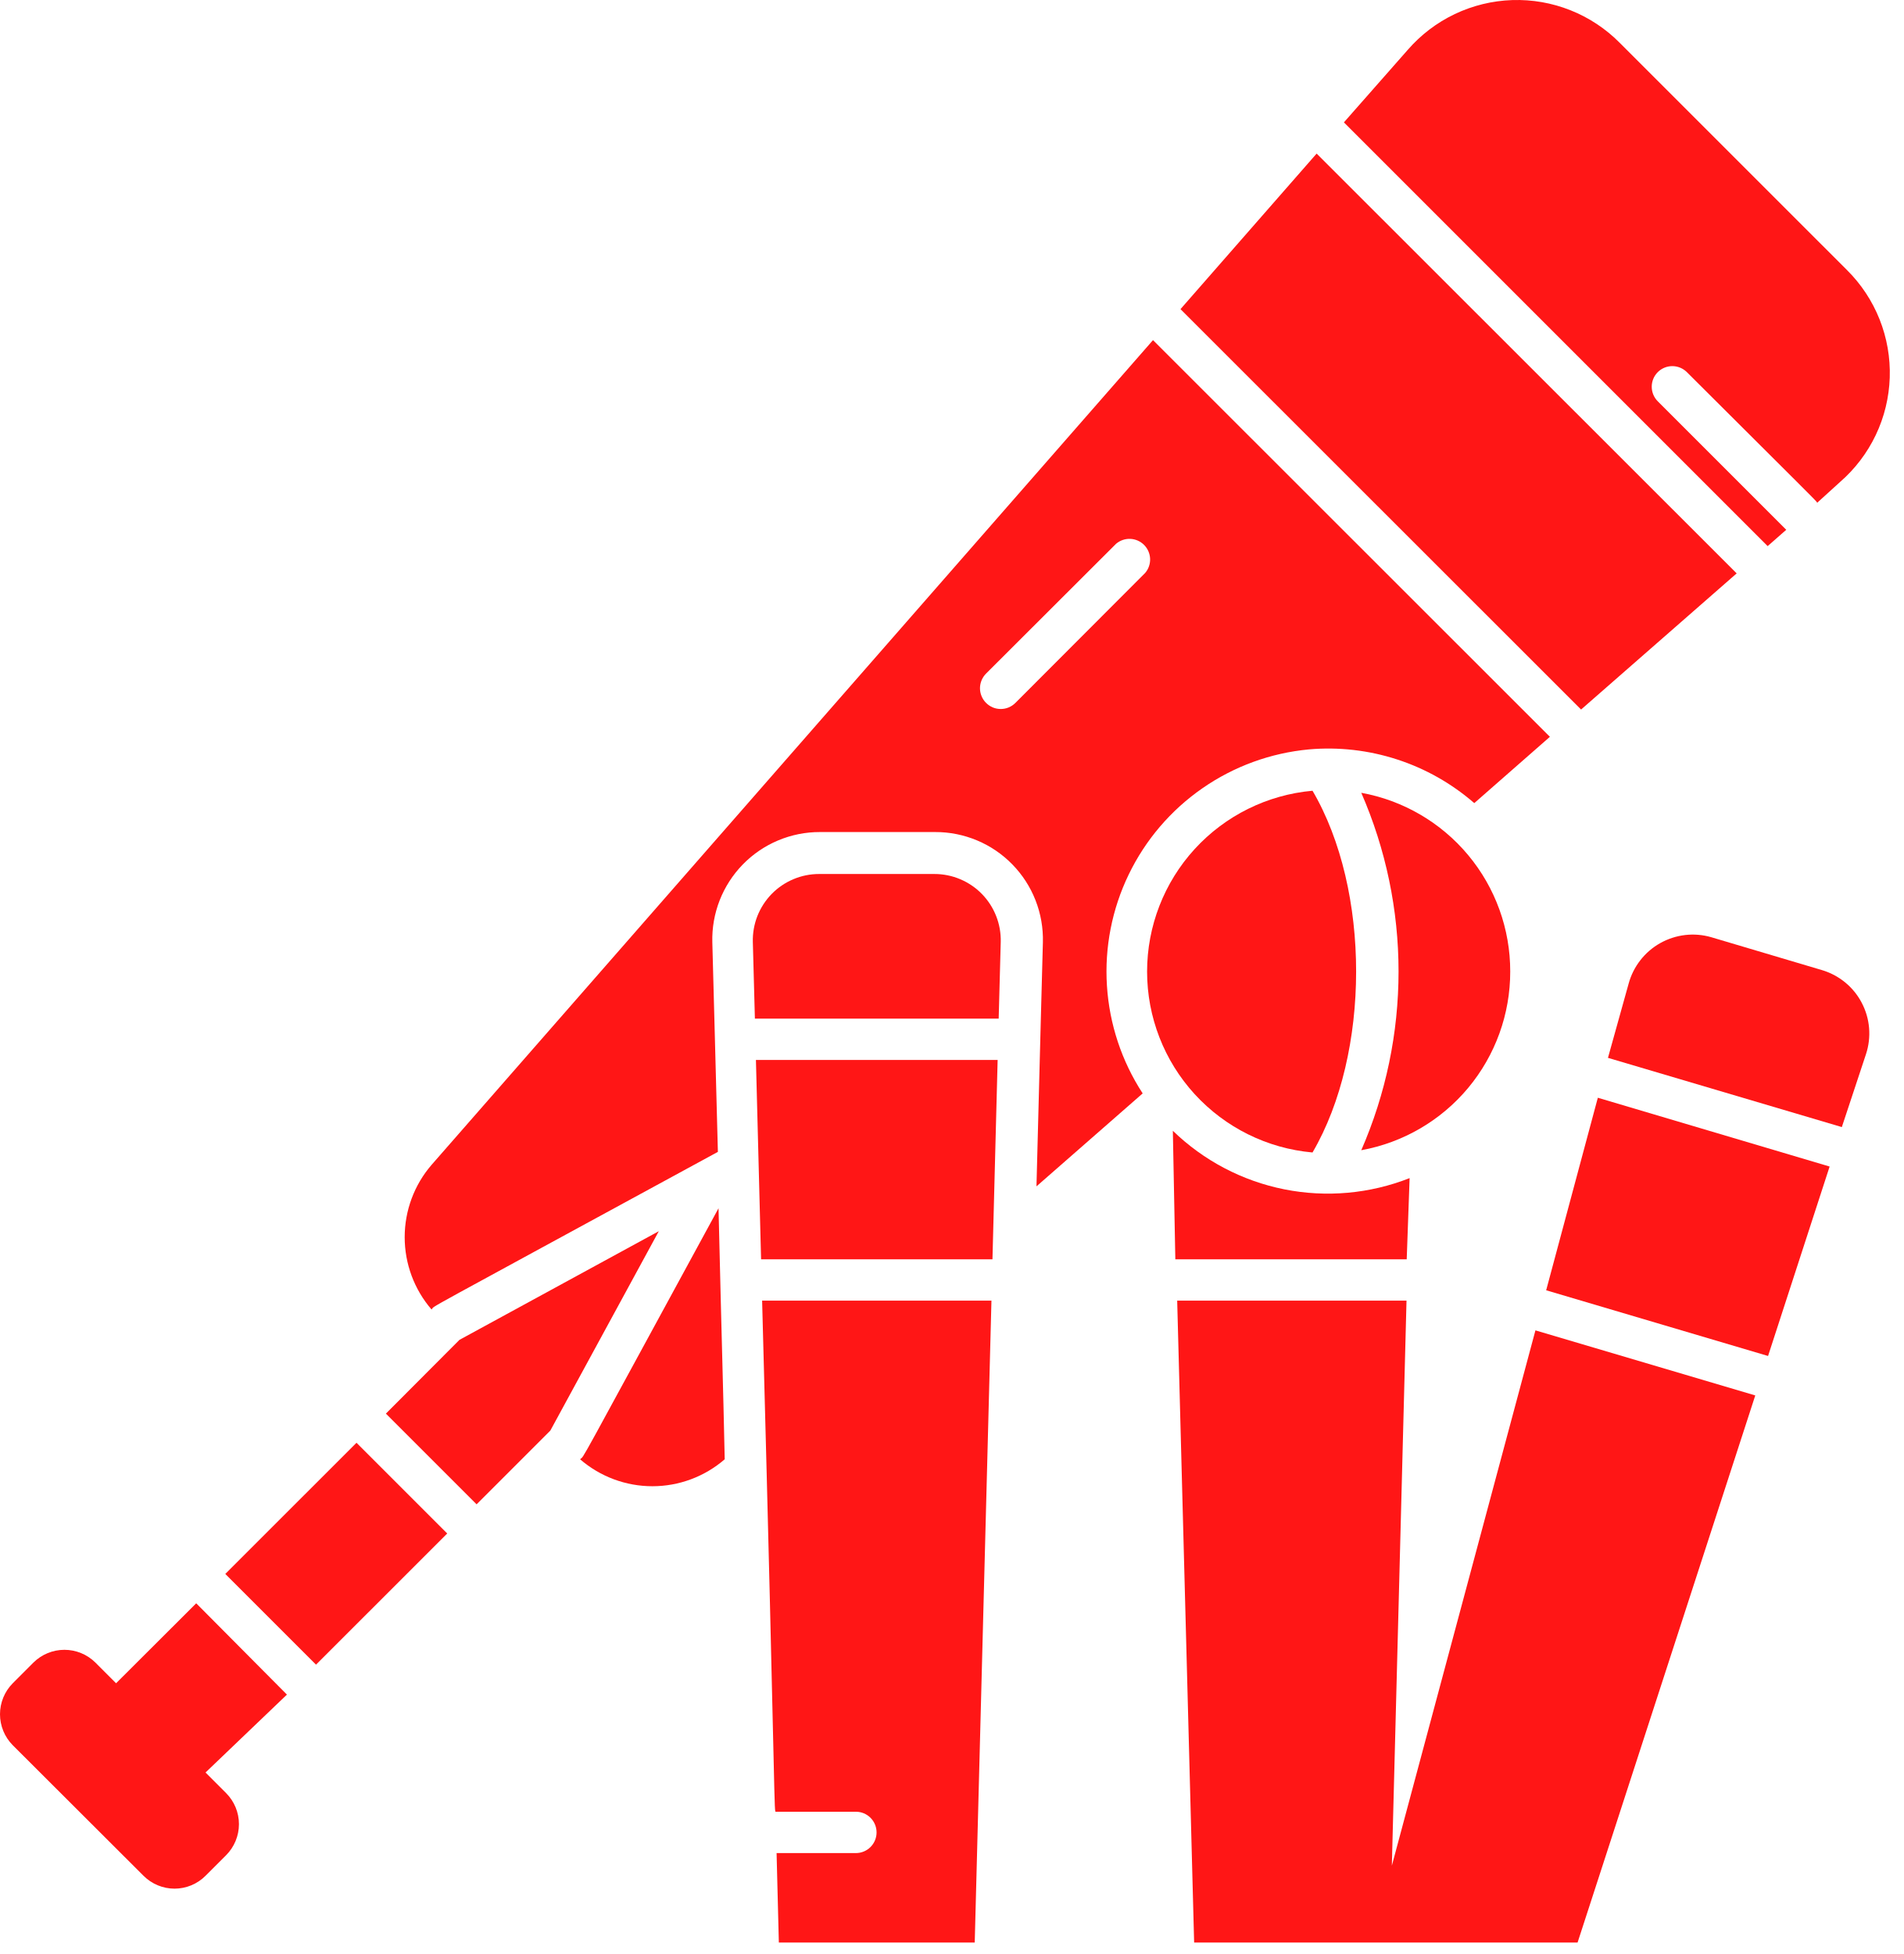
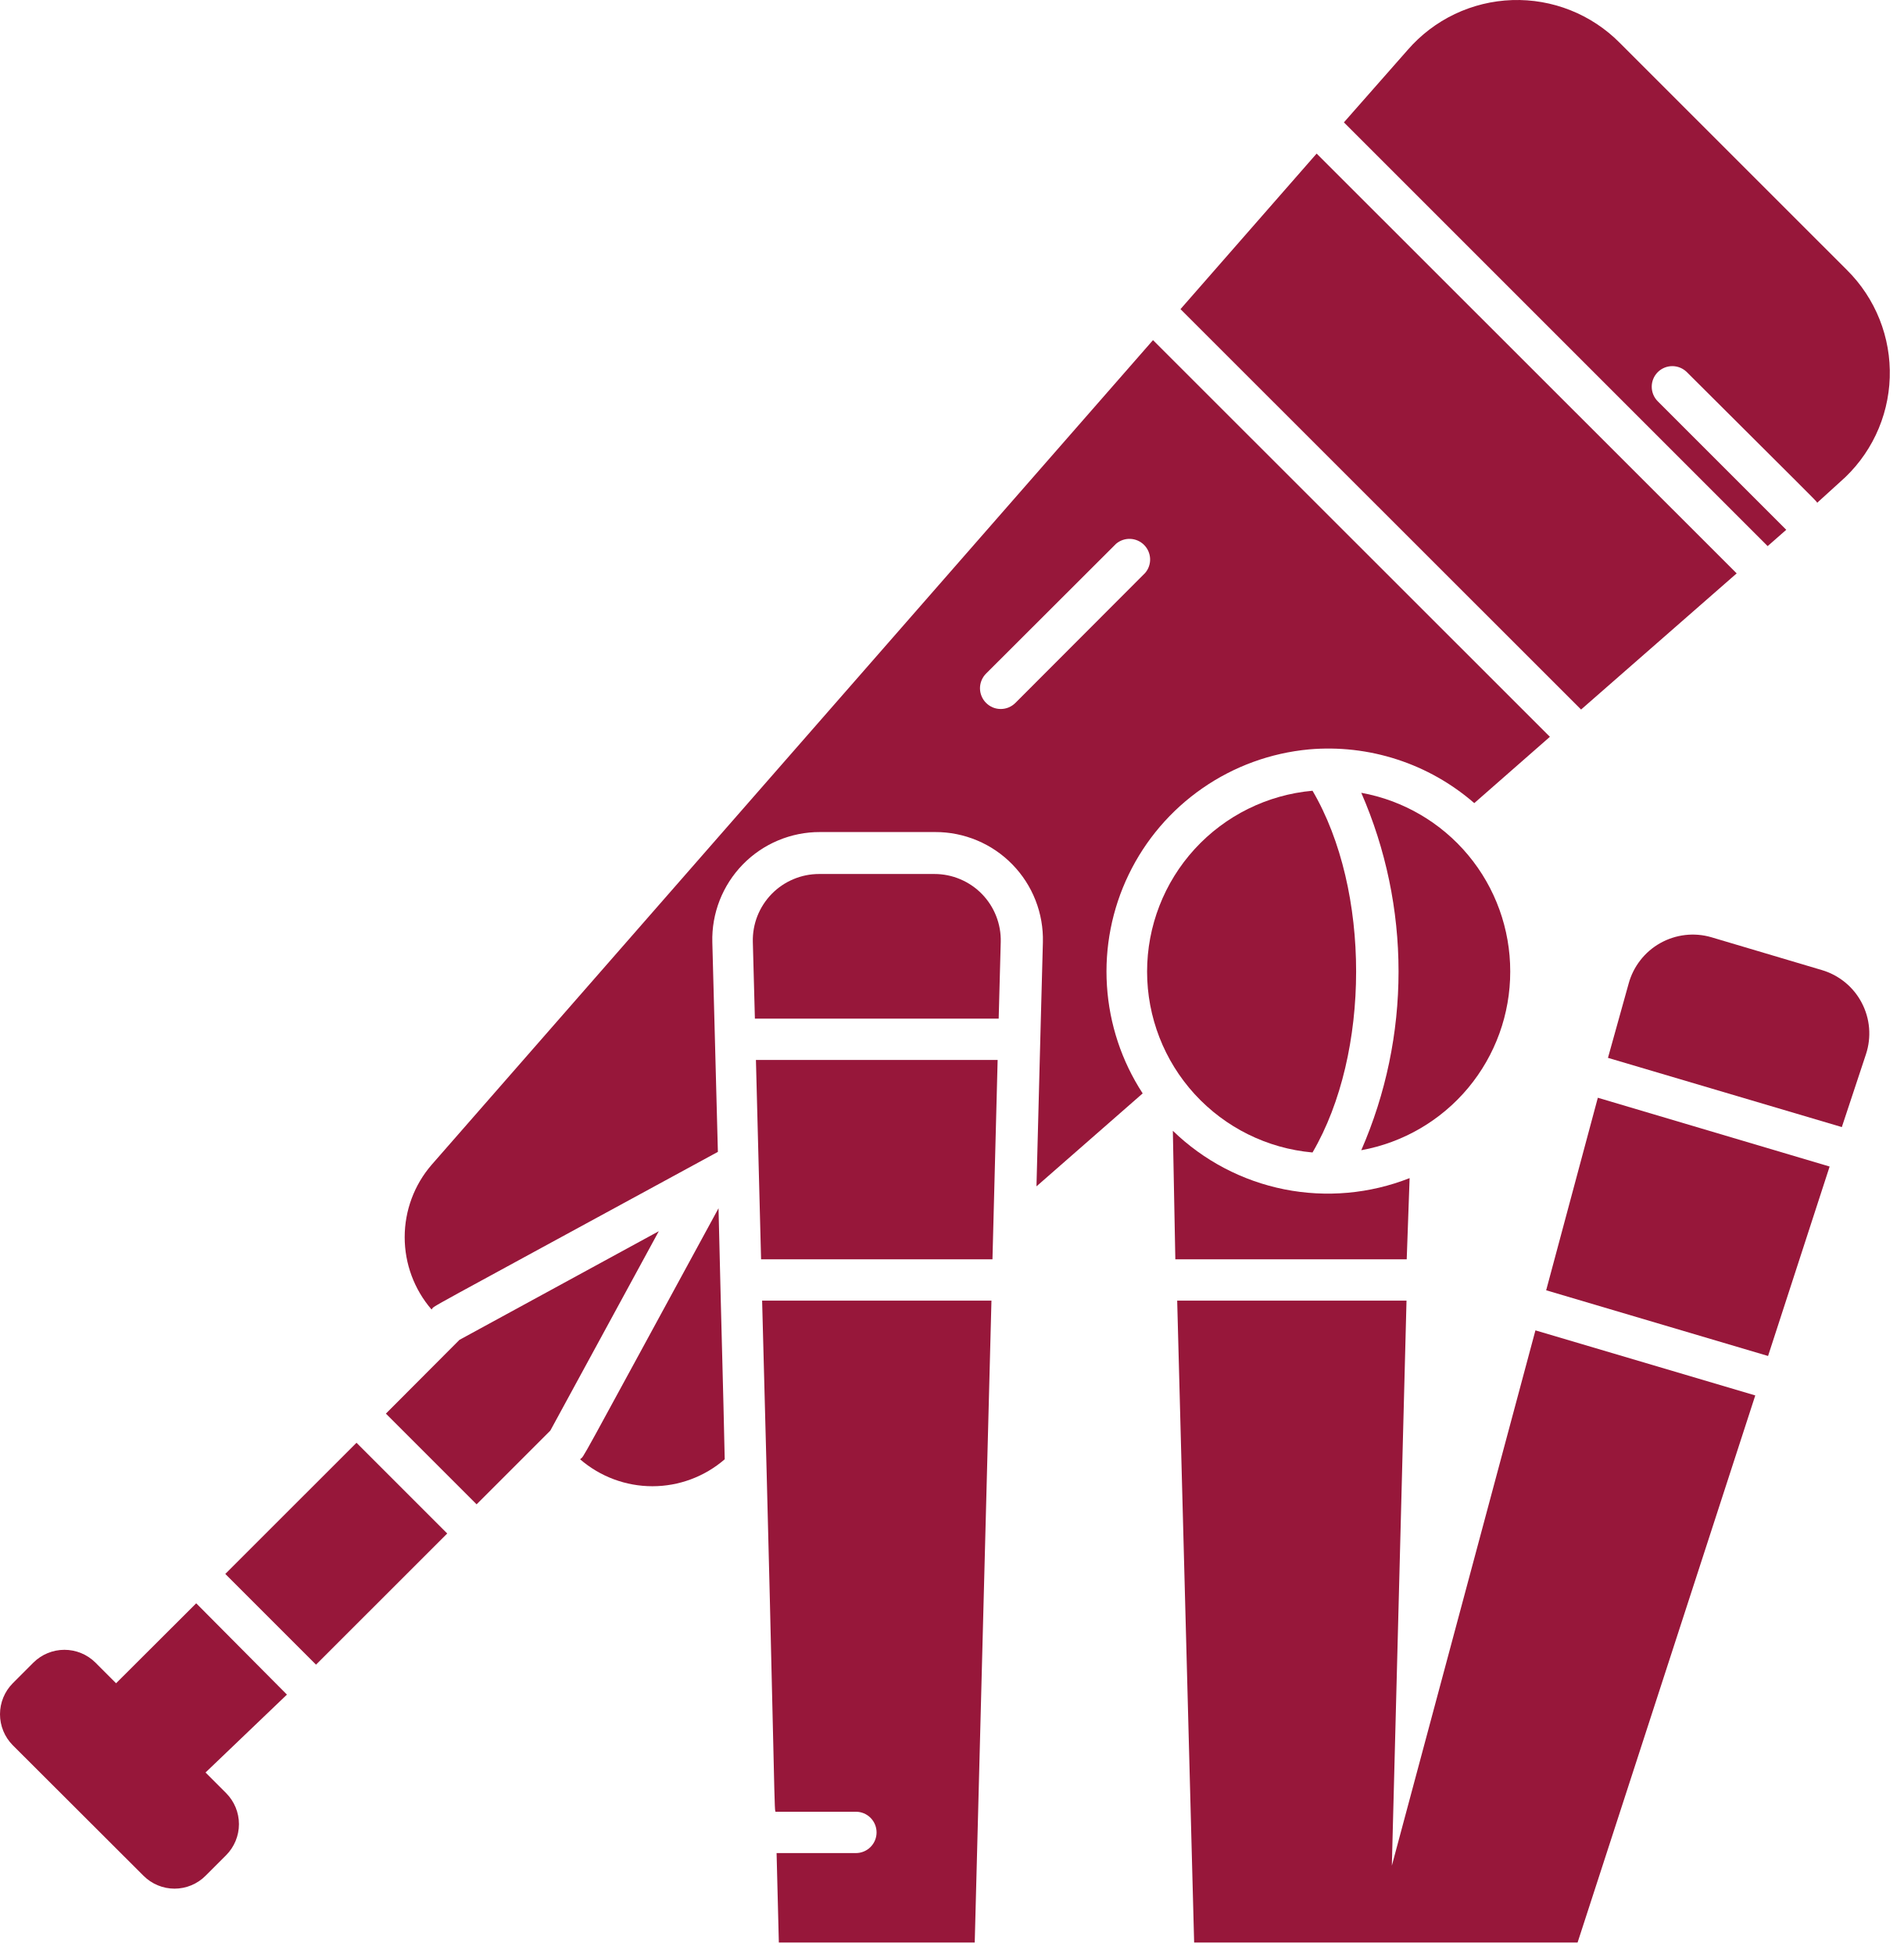
<svg xmlns="http://www.w3.org/2000/svg" width="75" height="77" viewBox="0 0 75 77" fill="none">
-   <path d="M28.314 47.613C22.477 58.336 23.071 57.294 22.859 57.505C23.651 58.19 24.662 58.567 25.709 58.567C26.755 58.567 27.767 58.19 28.558 57.505C28.485 54.118 28.46 53.752 28.314 47.613Z" fill="#FF1616" />
-   <path d="M51.582 29.531C52.754 29.428 53.935 29.563 55.054 29.927C56.173 30.29 57.207 30.876 58.095 31.648L61.075 29.035L45.435 13.403L17.005 45.904C16.322 46.696 15.947 47.707 15.947 48.753C15.947 49.799 16.322 50.81 17.005 51.602C17.217 51.391 15.939 52.115 28.289 45.391C28.11 38.804 28.216 42.403 28.07 37.135C28.054 36.569 28.153 36.006 28.359 35.478C28.566 34.951 28.876 34.47 29.271 34.065C29.667 33.659 30.14 33.337 30.662 33.118C31.184 32.899 31.745 32.786 32.311 32.788H36.854C37.42 32.786 37.981 32.899 38.503 33.118C39.026 33.337 39.498 33.659 39.894 34.065C40.289 34.47 40.6 34.951 40.806 35.478C41.013 36.006 41.111 36.569 41.096 37.135C40.957 42.118 41.096 37.274 40.843 46.75L45.028 43.087C44.201 41.818 43.716 40.357 43.62 38.845C43.523 37.333 43.819 35.823 44.479 34.459C45.138 33.095 46.138 31.925 47.383 31.062C48.627 30.198 50.074 29.671 51.582 29.531ZM40.013 27.699C39.937 27.775 39.847 27.835 39.748 27.877C39.648 27.918 39.542 27.939 39.435 27.939C39.328 27.939 39.221 27.918 39.122 27.877C39.023 27.835 38.933 27.775 38.857 27.699C38.781 27.623 38.721 27.533 38.68 27.434C38.639 27.335 38.617 27.229 38.617 27.121C38.617 27.014 38.639 26.908 38.68 26.808C38.721 26.709 38.781 26.619 38.857 26.543L43.978 21.43C44.133 21.297 44.334 21.227 44.539 21.235C44.744 21.243 44.938 21.328 45.083 21.473C45.228 21.618 45.313 21.813 45.321 22.017C45.329 22.222 45.259 22.423 45.126 22.578L40.013 27.699Z" fill="#FF1616" />
-   <path d="M70.389 20.877L65.325 15.813C65.173 15.661 65.088 15.454 65.088 15.239C65.088 15.024 65.173 14.818 65.325 14.665C65.478 14.513 65.684 14.428 65.899 14.428C66.114 14.428 66.32 14.513 66.473 14.665C71.179 19.363 71.57 19.729 71.61 19.81L72.506 18.996C73.098 18.482 73.579 17.851 73.916 17.143C74.254 16.435 74.441 15.664 74.467 14.88C74.493 14.096 74.357 13.315 74.067 12.586C73.777 11.857 73.34 11.195 72.783 10.643L63.827 1.688C63.275 1.13 62.613 0.693 61.884 0.403C61.155 0.113 60.374 -0.023 59.59 0.003C58.806 0.029 58.036 0.217 57.327 0.554C56.619 0.892 55.988 1.372 55.474 1.964L52.958 4.822L69.656 21.52L70.389 20.877Z" fill="#FF1616" />
-   <path d="M68.435 22.595L51.883 6.052L46.518 12.182L62.304 27.96L68.435 22.595Z" fill="#FF1616" />
-   <path d="M7.732 63.18L4.574 66.331L3.76 65.516C3.435 65.194 2.996 65.013 2.538 65.013C2.081 65.013 1.642 65.194 1.317 65.516L0.503 66.331C0.181 66.655 0 67.094 0 67.552C0 68.009 0.181 68.448 0.503 68.773L5.656 73.918C5.817 74.079 6.007 74.206 6.217 74.293C6.426 74.38 6.651 74.425 6.878 74.425C7.104 74.425 7.329 74.38 7.539 74.293C7.748 74.206 7.939 74.079 8.099 73.918L8.913 73.104C9.235 72.779 9.416 72.34 9.416 71.883C9.416 71.425 9.235 70.987 8.913 70.662L8.099 69.848L11.307 66.778L7.732 63.18Z" fill="#FF1616" />
-   <path d="M18.105 52.799L15.206 55.706L18.78 59.28L21.687 56.373L25.961 48.517L18.105 52.799Z" fill="#FF1616" />
-   <path d="M14.048 56.854L8.878 62.023L12.453 65.598L17.623 60.429L14.048 56.854Z" fill="#FF1616" />
-   <path d="M55.547 46.425C53.977 47.044 52.262 47.197 50.607 46.867C48.953 46.536 47.428 45.735 46.217 44.56L46.315 49.624H55.433L55.547 46.425Z" fill="#FF1616" />
-   <path d="M30.578 71.394H33.728C33.944 71.394 34.151 71.48 34.304 71.633C34.456 71.785 34.542 71.993 34.542 72.209C34.542 72.424 34.456 72.632 34.304 72.784C34.151 72.937 33.944 73.023 33.728 73.023H30.602L30.691 76.548H38.41L39.069 51.253H30.032C30.586 71.859 30.488 71.394 30.578 71.394Z" fill="#FF1616" />
-   <path d="M36.822 34.441H32.279C31.93 34.441 31.585 34.51 31.264 34.646C30.942 34.781 30.651 34.979 30.407 35.229C30.164 35.479 29.973 35.775 29.845 36.099C29.718 36.424 29.657 36.771 29.666 37.119L29.747 40.14H39.354L39.435 37.119C39.444 36.771 39.383 36.424 39.255 36.099C39.128 35.775 38.937 35.479 38.693 35.229C38.45 34.979 38.158 34.781 37.837 34.646C37.516 34.51 37.17 34.441 36.822 34.441Z" fill="#FF1616" />
-   <path d="M29.991 49.624H39.109L39.313 41.768H29.788L29.991 49.624Z" fill="#FF1616" />
-   <path d="M54.847 73.519L55.425 51.253H46.388L47.056 76.548H62.166L69.168 54.989L60.505 52.425L54.847 73.519Z" fill="#FF1616" />
-   <path d="M71.789 38.226L67.433 36.932C67.099 36.835 66.749 36.806 66.404 36.846C66.058 36.887 65.725 36.995 65.421 37.166C65.118 37.336 64.852 37.565 64.639 37.84C64.425 38.114 64.268 38.428 64.177 38.764L63.363 41.686L72.579 44.414L73.531 41.54C73.64 41.208 73.682 40.858 73.653 40.51C73.624 40.162 73.525 39.823 73.362 39.514C73.2 39.205 72.977 38.931 72.706 38.71C72.436 38.489 72.124 38.324 71.789 38.226Z" fill="#FF1616" />
-   <path d="M60.928 50.845L69.672 53.434L72.098 45.969L62.964 43.258L60.928 50.845Z" fill="#FF1616" />
-   <path d="M59.512 38.283C59.514 36.608 58.928 34.984 57.855 33.697C56.782 32.41 55.291 31.541 53.642 31.241C54.611 33.462 55.111 35.86 55.111 38.283C55.111 40.707 54.611 43.104 53.642 45.326C55.291 45.026 56.782 44.157 57.855 42.87C58.928 41.582 59.514 39.959 59.512 38.283Z" fill="#FF1616" />
-   <path d="M51.721 45.415C54.008 41.499 54.016 35.076 51.721 31.16C49.94 31.319 48.284 32.139 47.077 33.458C45.871 34.777 45.202 36.5 45.202 38.288C45.202 40.075 45.871 41.798 47.077 43.117C48.284 44.436 49.94 45.256 51.721 45.415Z" fill="#FF1616" />
+   <path d="M28.314 47.613C22.477 58.336 23.071 57.294 22.859 57.505C23.651 58.19 24.662 58.567 25.709 58.567C26.755 58.567 27.767 58.19 28.558 57.505C28.485 54.118 28.46 53.752 28.314 47.613Z" fill="#97173A" />
+   <path d="M51.582 29.531C52.754 29.428 53.935 29.563 55.054 29.927C56.173 30.29 57.207 30.876 58.095 31.648L61.075 29.035L45.435 13.403L17.005 45.904C16.322 46.696 15.947 47.707 15.947 48.753C15.947 49.799 16.322 50.81 17.005 51.602C17.217 51.391 15.939 52.115 28.289 45.391C28.11 38.804 28.216 42.403 28.07 37.135C28.054 36.569 28.153 36.006 28.359 35.478C28.566 34.951 28.876 34.47 29.271 34.065C29.667 33.659 30.14 33.337 30.662 33.118C31.184 32.899 31.745 32.786 32.311 32.788H36.854C37.42 32.786 37.981 32.899 38.503 33.118C39.026 33.337 39.498 33.659 39.894 34.065C40.289 34.47 40.6 34.951 40.806 35.478C41.013 36.006 41.111 36.569 41.096 37.135C40.957 42.118 41.096 37.274 40.843 46.75L45.028 43.087C44.201 41.818 43.716 40.357 43.62 38.845C43.523 37.333 43.819 35.823 44.479 34.459C45.138 33.095 46.138 31.925 47.383 31.062C48.627 30.198 50.074 29.671 51.582 29.531ZM40.013 27.699C39.937 27.775 39.847 27.835 39.748 27.877C39.648 27.918 39.542 27.939 39.435 27.939C39.328 27.939 39.221 27.918 39.122 27.877C39.023 27.835 38.933 27.775 38.857 27.699C38.781 27.623 38.721 27.533 38.68 27.434C38.639 27.335 38.617 27.229 38.617 27.121C38.617 27.014 38.639 26.908 38.68 26.808C38.721 26.709 38.781 26.619 38.857 26.543L43.978 21.43C44.133 21.297 44.334 21.227 44.539 21.235C44.744 21.243 44.938 21.328 45.083 21.473C45.228 21.618 45.313 21.813 45.321 22.017C45.329 22.222 45.259 22.423 45.126 22.578L40.013 27.699Z" fill="#97173A" />
+   <path d="M70.389 20.877L65.325 15.813C65.173 15.661 65.088 15.454 65.088 15.239C65.088 15.024 65.173 14.818 65.325 14.665C65.478 14.513 65.684 14.428 65.899 14.428C66.114 14.428 66.32 14.513 66.473 14.665C71.179 19.363 71.57 19.729 71.61 19.81L72.506 18.996C73.098 18.482 73.579 17.851 73.916 17.143C74.254 16.435 74.441 15.664 74.467 14.88C74.493 14.096 74.357 13.315 74.067 12.586C73.777 11.857 73.34 11.195 72.783 10.643L63.827 1.688C63.275 1.13 62.613 0.693 61.884 0.403C61.155 0.113 60.374 -0.023 59.59 0.003C58.806 0.029 58.036 0.217 57.327 0.554C56.619 0.892 55.988 1.372 55.474 1.964L52.958 4.822L69.656 21.52L70.389 20.877Z" fill="#97173A" />
+   <path d="M68.435 22.595L51.883 6.052L46.518 12.182L62.304 27.96L68.435 22.595Z" fill="#97173A" />
+   <path d="M7.732 63.18L4.574 66.331L3.76 65.516C3.435 65.194 2.996 65.013 2.538 65.013C2.081 65.013 1.642 65.194 1.317 65.516L0.503 66.331C0.181 66.655 0 67.094 0 67.552C0 68.009 0.181 68.448 0.503 68.773L5.656 73.918C5.817 74.079 6.007 74.206 6.217 74.293C6.426 74.38 6.651 74.425 6.878 74.425C7.104 74.425 7.329 74.38 7.539 74.293C7.748 74.206 7.939 74.079 8.099 73.918L8.913 73.104C9.235 72.779 9.416 72.34 9.416 71.883C9.416 71.425 9.235 70.987 8.913 70.662L8.099 69.848L11.307 66.778L7.732 63.18Z" fill="#97173A" />
+   <path d="M18.105 52.799L15.206 55.706L18.78 59.28L21.687 56.373L25.961 48.517L18.105 52.799Z" fill="#97173A" />
+   <path d="M14.048 56.854L8.878 62.023L12.453 65.598L17.623 60.429L14.048 56.854Z" fill="#97173A" />
+   <path d="M55.547 46.425C53.977 47.044 52.262 47.197 50.607 46.867C48.953 46.536 47.428 45.735 46.217 44.56L46.315 49.624H55.433L55.547 46.425Z" fill="#97173A" />
+   <path d="M30.578 71.394H33.728C33.944 71.394 34.151 71.48 34.304 71.633C34.456 71.785 34.542 71.993 34.542 72.209C34.542 72.424 34.456 72.632 34.304 72.784C34.151 72.937 33.944 73.023 33.728 73.023H30.602L30.691 76.548H38.41L39.069 51.253H30.032C30.586 71.859 30.488 71.394 30.578 71.394Z" fill="#97173A" />
+   <path d="M36.822 34.441H32.279C31.93 34.441 31.585 34.51 31.264 34.646C30.942 34.781 30.651 34.979 30.407 35.229C30.164 35.479 29.973 35.775 29.845 36.099C29.718 36.424 29.657 36.771 29.666 37.119L29.747 40.14H39.354L39.435 37.119C39.444 36.771 39.383 36.424 39.255 36.099C39.128 35.775 38.937 35.479 38.693 35.229C38.45 34.979 38.158 34.781 37.837 34.646C37.516 34.51 37.17 34.441 36.822 34.441Z" fill="#97173A" />
+   <path d="M29.991 49.624H39.109L39.313 41.768H29.788L29.991 49.624Z" fill="#97173A" />
+   <path d="M54.847 73.519L55.425 51.253H46.388L47.056 76.548H62.166L69.168 54.989L60.505 52.425L54.847 73.519Z" fill="#97173A" />
+   <path d="M71.789 38.226L67.433 36.932C67.099 36.835 66.749 36.806 66.404 36.846C66.058 36.887 65.725 36.995 65.421 37.166C65.118 37.336 64.852 37.565 64.639 37.84C64.425 38.114 64.268 38.428 64.177 38.764L63.363 41.686L72.579 44.414L73.531 41.54C73.64 41.208 73.682 40.858 73.653 40.51C73.624 40.162 73.525 39.823 73.362 39.514C73.2 39.205 72.977 38.931 72.706 38.71C72.436 38.489 72.124 38.324 71.789 38.226Z" fill="#97173A" />
+   <path d="M60.928 50.845L69.672 53.434L72.098 45.969L62.964 43.258L60.928 50.845Z" fill="#97173A" />
+   <path d="M59.512 38.283C59.514 36.608 58.928 34.984 57.855 33.697C56.782 32.41 55.291 31.541 53.642 31.241C54.611 33.462 55.111 35.86 55.111 38.283C55.111 40.707 54.611 43.104 53.642 45.326C55.291 45.026 56.782 44.157 57.855 42.87C58.928 41.582 59.514 39.959 59.512 38.283Z" fill="#97173A" />
+   <path d="M51.721 45.415C54.008 41.499 54.016 35.076 51.721 31.16C49.94 31.319 48.284 32.139 47.077 33.458C45.871 34.777 45.202 36.5 45.202 38.288C45.202 40.075 45.871 41.798 47.077 43.117C48.284 44.436 49.94 45.256 51.721 45.415Z" fill="#97173A" />
</svg>
